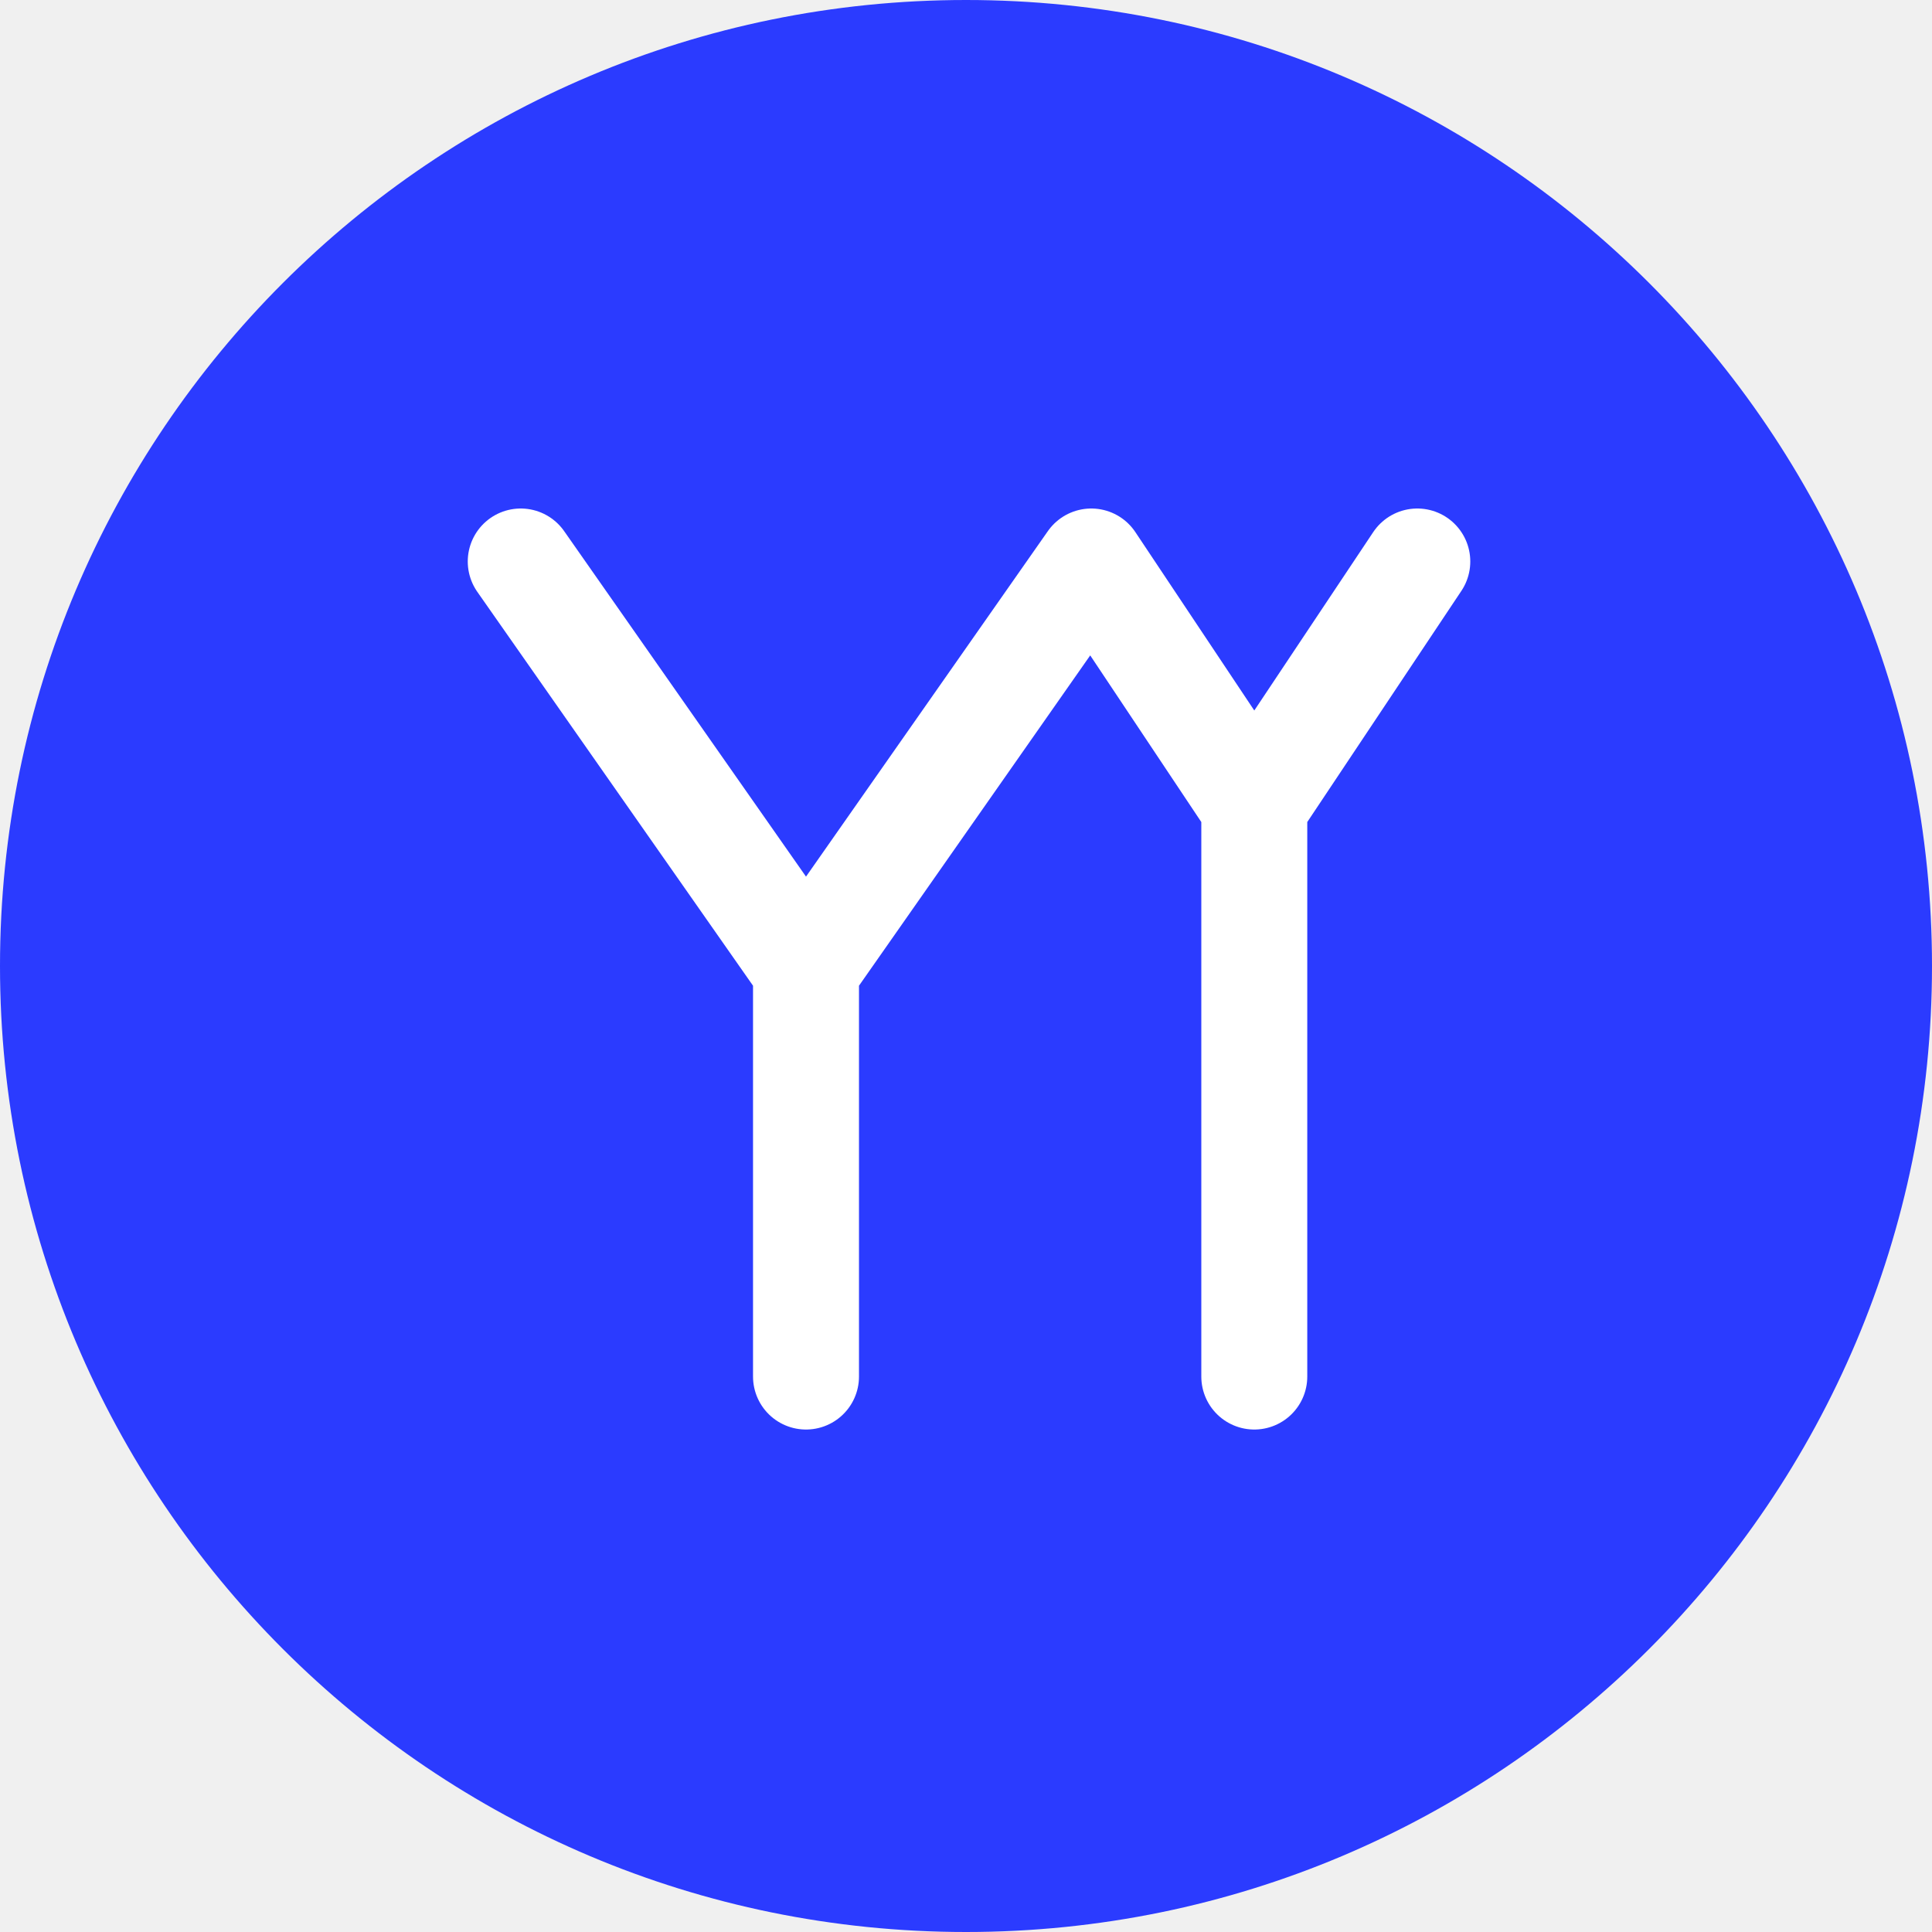
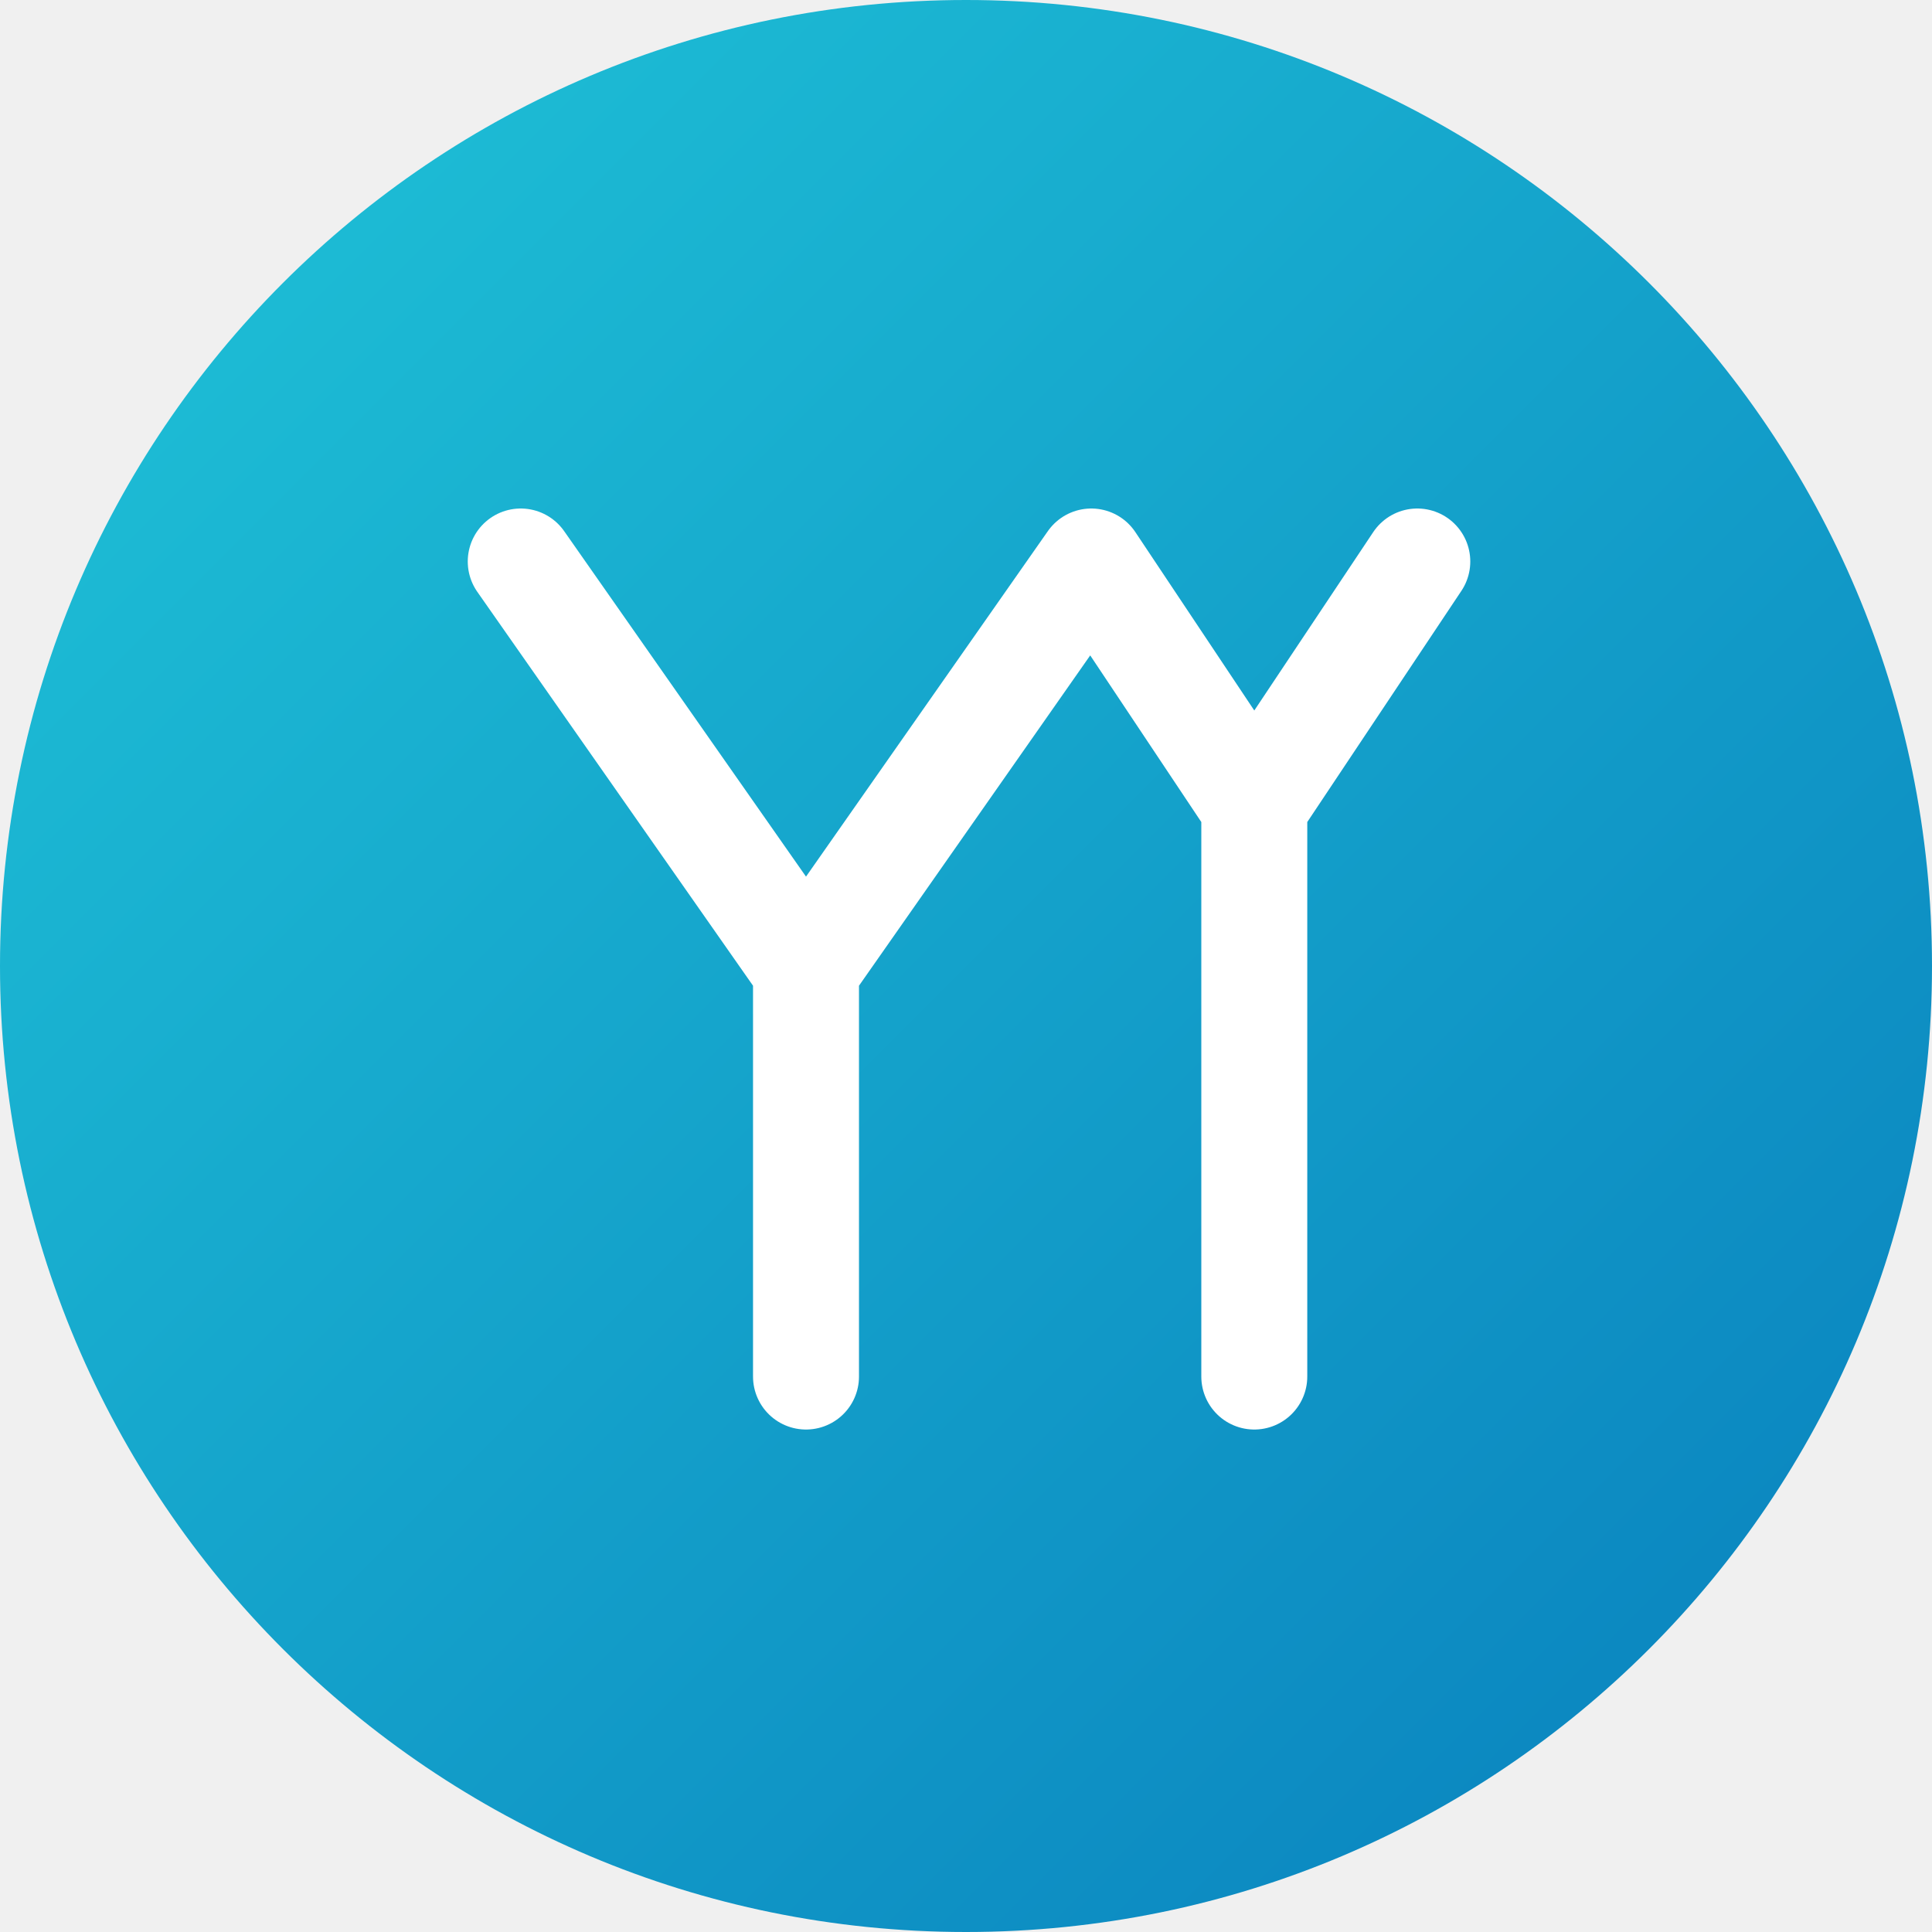
<svg xmlns="http://www.w3.org/2000/svg" viewBox="0 0 64 64">
-   <circle cx="32" cy="32" r="32" fill="#2b3bff" />
+   <defs>
+     <linearGradient id="g" x1="0" y1="0" x2="1" y2="1">
+       <stop offset="0" stop-color="#20c5d8" />
+       <stop offset="1" stop-color="#087ebd" />
+     </linearGradient>
+   </defs>
+   <circle cx="32" cy="32" r="32" fill="url(#g)" />
  <g transform="translate(10.5 10.5) scale(1.35)" fill="none" stroke="#ffffff" stroke-width="2.6" stroke-linecap="round" stroke-linejoin="round">
    <path d="M5 6l7 10v10M19 6l-7 10M19 6l4 6 4-6M23 12v14" />
  </g>
</svg>
